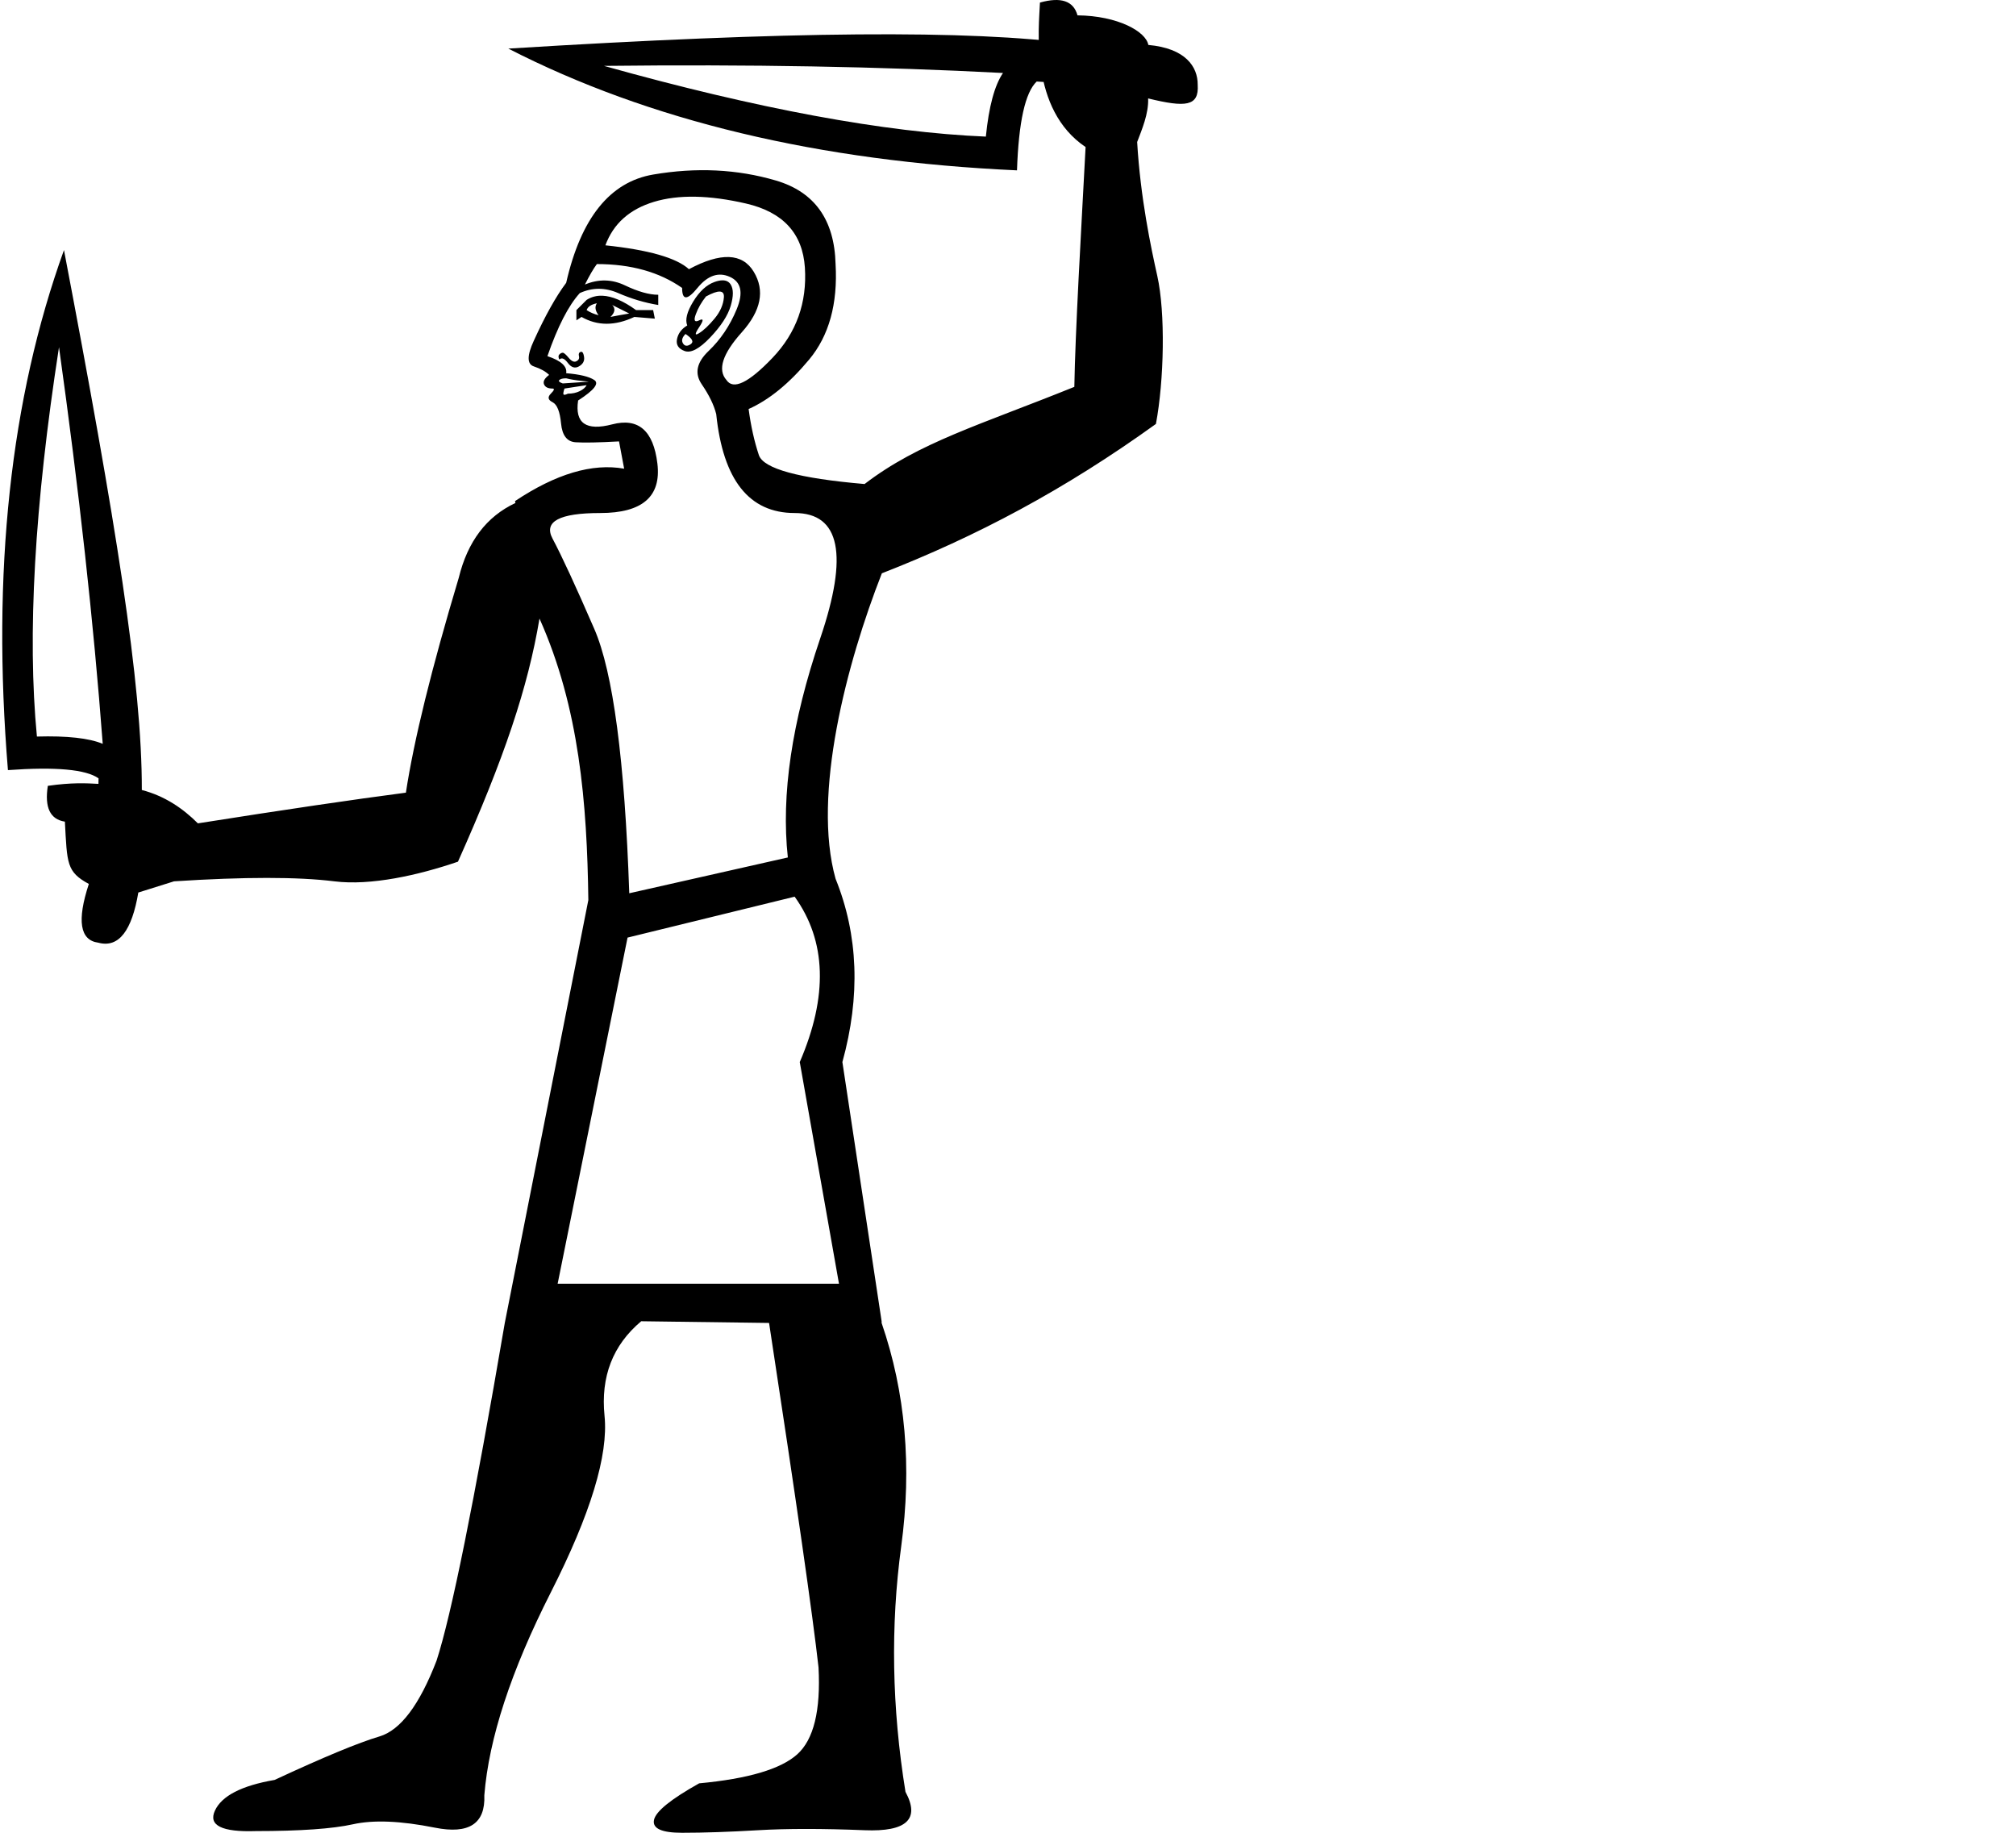
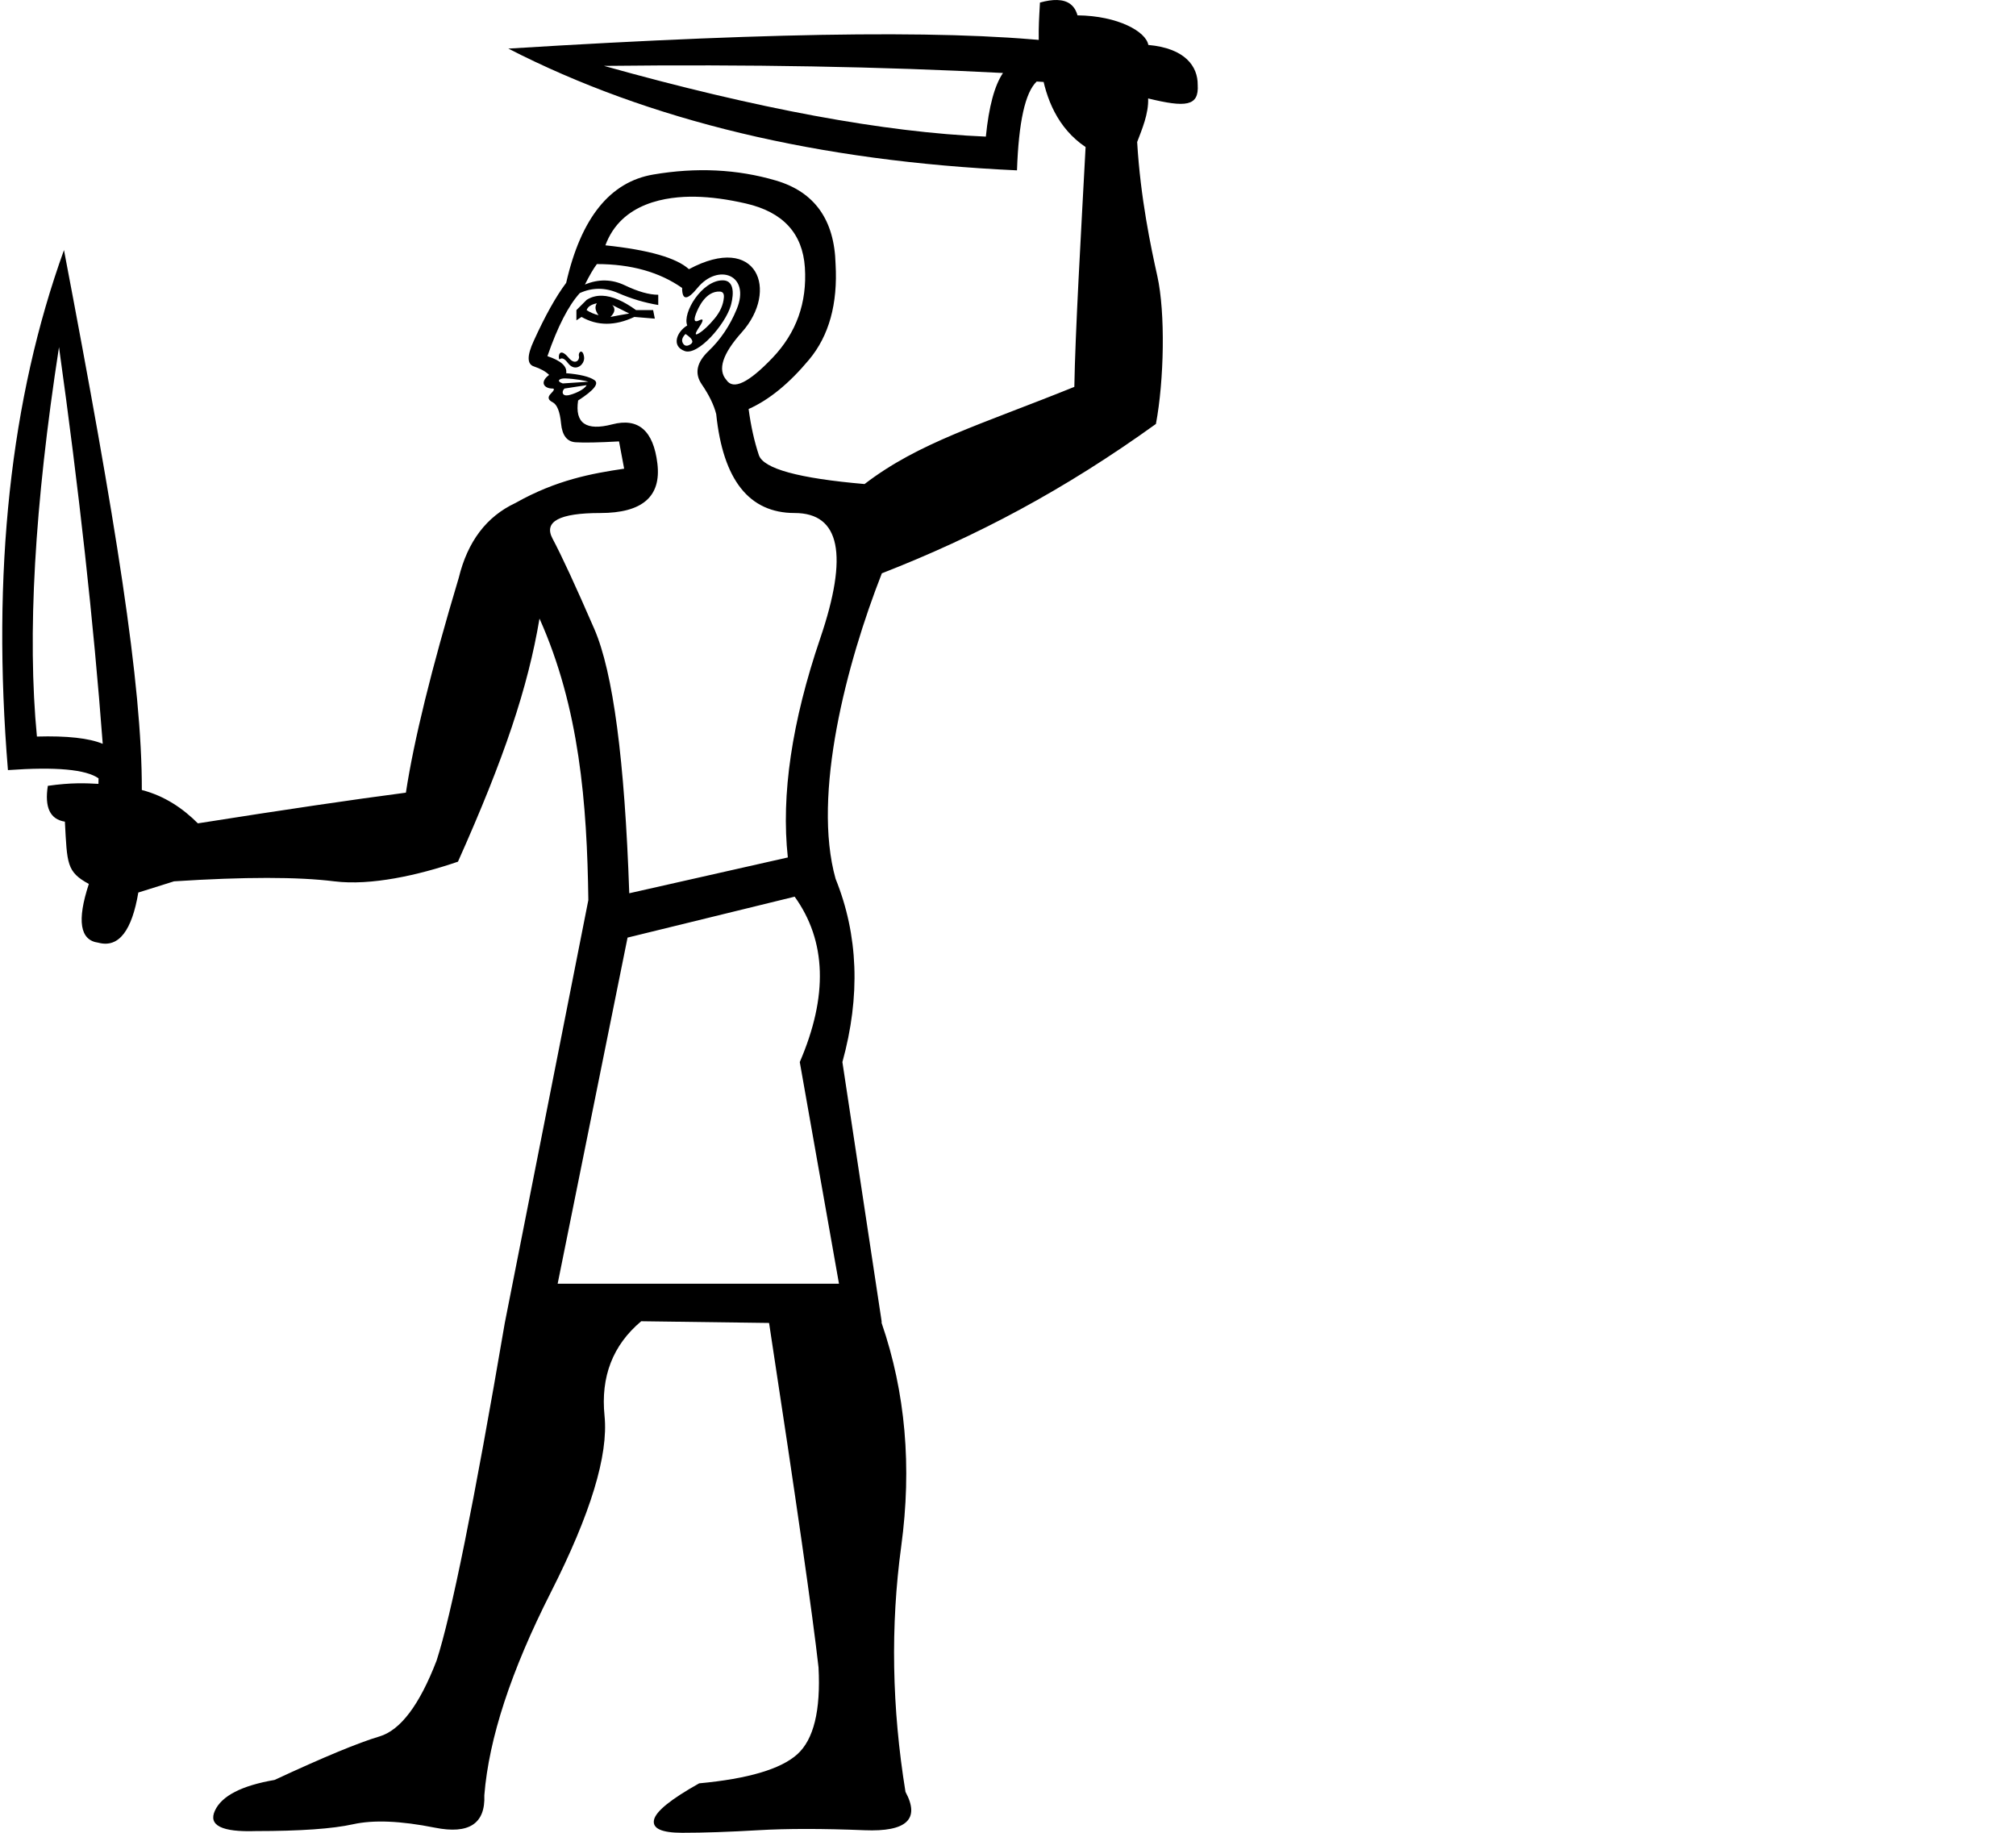
<svg xmlns="http://www.w3.org/2000/svg" width="1100" height="1000" version="1.1" id="svg1">
  <defs id="defs1" />
-   <path id="path1" style="fill:#000000;stroke:none;stroke-width:1" d="m 390.795,93.031 c -11.164,-0.543 -22.637,0.194 -34.422,2.209 -23.569,4.031 -39.385,23.723 -47.448,59.076 -5.582,7.443 -11.475,17.988 -17.677,31.633 -3.721,8.063 -3.721,12.714 0,13.954 3.721,1.24 6.513,2.792 8.373,4.653 -2.481,1.861 -3.411,3.566 -2.791,5.117 0.62,1.551 2.17,2.326 4.651,2.326 1.24,0 0.93,0.93 -0.93,2.791 -1.861,1.861 -1.551,3.41 0.93,4.651 2.481,1.24 4.032,5.117 4.653,11.63 0.62,6.512 3.256,9.924 7.907,10.234 4.652,0.31 12.56,0.156 23.724,-0.464 l 2.791,14.885 c -17.366,-3.101 -37.213,2.791 -59.542,17.677 l 0.218,1.044 c -15.776,7.383 -26.082,20.99 -30.919,40.821 -14.886,49.618 -24.499,88.694 -28.841,117.225 -28.531,3.721 -66.365,9.302 -113.502,16.745 C 99.908,441.173 89.974,434.307 77.384,431.038 77.531,372.981 63.19,284.796 34.909,136.441 5.635,217.568 -4.557,312.149 4.332,420.182 30.411,418.307 46.892,419.806 53.777,424.681 l -0.064,3.012 c -6.887,-0.373 -14.588,-0.785 -27.613,1.075 -1.861,11.784 1.24,18.297 9.303,19.537 1.24,22.948 0.885,27.376 13.074,33.993 -6.584,20.034 -4.872,30.717 5.136,32.048 11.389,3.09 18.412,-6.95 21.856,-27.363 l 19.477,-6.114 c 38.454,-2.481 67.605,-2.481 87.452,0 19.847,2.481 45.775,-3.278 67.483,-10.721 25.37,-56.78 38.17,-95.064 44.486,-132.648 21.752,48.619 25.949,100.816 26.651,153.602 l -45.587,230.725 c -16.746,97.996 -29.149,159.399 -37.212,184.208 -9.303,24.189 -19.693,37.989 -31.167,41.401 -11.474,3.411 -30.547,11.319 -57.217,23.724 -17.987,3.101 -28.84,8.684 -32.561,16.747 -3.721,8.063 3.721,11.784 22.328,11.164 24.189,0 41.866,-1.239 53.03,-3.721 11.164,-2.481 26.048,-1.861 44.655,1.86 18.607,3.721 27.601,-2.171 26.98,-17.677 2.481,-31.012 14.576,-67.916 36.284,-110.712 21.708,-42.796 31.477,-74.892 29.307,-96.29 -2.171,-21.398 4.496,-38.609 20.001,-51.634 l 69.777,0.93 c 14.886,97.376 23.877,160.02 26.979,187.93 1.24,23.569 -2.635,39.385 -11.628,47.448 -8.993,8.063 -26.825,13.333 -53.495,15.815 -15.506,8.683 -23.724,15.351 -24.654,20.003 -0.93,4.652 4.186,6.977 15.35,6.977 11.784,0 25.585,-0.466 41.401,-1.396 15.816,-0.93 35.197,-0.93 58.145,0 22.948,0.93 30.391,-6.046 22.328,-20.932 -7.443,-45.897 -8.217,-90.553 -2.325,-133.97 5.892,-43.416 2.325,-84.042 -10.7,-121.876 v -0.93 l -21.398,-141.413 c 9.923,-35.973 8.682,-69.311 -3.722,-100.012 -12.875,-45.911 6.069,-117.747 25.253,-166.658 51.763,-20.197 99.549,-45.513 149.539,-81.499 4.474,-23.741 5.226,-60.697 0.759,-80.723 -3.453,-15.48 -9.202,-42.552 -10.998,-73.106 2.575,-6.807 6.323,-15.417 5.992,-23.782 20.467,5.005 27.8,4.365 27.048,-7.411 0.08,-10.001 -6.766,-19.948 -26.945,-21.774 C 625.316,17.261 610.049,8.608 587.919,8.373 585.751,0.508 578.922,-1.816 567.434,1.4 c -0.589,13.919 -5.743,58.211 24.903,78.832 -2.537,47.755 -5.647,101.027 -6.141,130.85 -51.542,20.827 -84.788,30.289 -114.46,53.015 -35.973,-3.101 -55.2,-8.374 -57.681,-15.816 -2.481,-7.443 -4.342,-15.815 -5.583,-25.118 11.164,-4.962 22.173,-13.955 33.027,-26.98 10.854,-13.025 15.661,-30.392 14.42,-52.1 -0.62,-24.189 -11.474,-39.383 -32.561,-45.586 -10.544,-3.101 -21.399,-4.923 -32.563,-5.466 z m -11.396,14.303 c 8.373,0.155 17.6,1.395 27.678,3.721 20.157,4.652 30.857,16.283 32.097,34.889 1.24,19.227 -4.652,35.663 -17.677,49.308 -13.025,13.645 -21.399,17.676 -25.12,12.094 -4.962,-5.582 -2.171,-14.266 8.373,-26.05 10.544,-11.784 12.715,-22.794 6.513,-33.027 -6.202,-10.234 -17.987,-10.698 -35.354,-1.394 -6.823,-6.202 -22.019,-10.545 -45.587,-13.026 4.342,-11.784 13.179,-19.692 26.514,-23.724 6.667,-2.016 14.188,-2.946 22.562,-2.791 z m -53.727,36.748 c 18.607,0 34.113,4.343 46.517,13.026 0,6.822 2.789,6.822 8.372,0 5.582,-6.823 11.475,-8.838 17.677,-6.047 6.202,2.791 7.444,8.683 3.722,17.677 -3.721,8.993 -8.838,16.59 -15.35,22.792 -6.512,6.202 -7.754,12.251 -3.722,18.143 4.031,5.892 6.667,11.319 7.907,16.281 3.721,35.973 17.988,53.961 42.797,53.961 24.809,0 29.46,22.792 13.954,68.379 -15.506,45.587 -21.396,85.437 -17.675,119.549 l -86.524,19.537 c -2.481,-72.567 -8.837,-120.635 -19.071,-144.203 -10.234,-23.569 -17.832,-40.005 -22.794,-49.308 -4.962,-9.303 3.722,-13.954 26.05,-13.954 22.948,0 33.338,-8.994 31.167,-26.98 -2.171,-17.987 -10.389,-25.119 -24.654,-21.397 -14.265,3.721 -20.468,-0.621 -18.607,-13.026 8.684,-5.582 11.629,-9.303 8.838,-11.164 -2.791,-1.861 -7.908,-3.1 -15.35,-3.721 0.62,-3.721 -2.791,-6.823 -10.234,-9.303 5.582,-16.126 11.475,-27.601 17.677,-34.423 6.823,-3.101 13.799,-3.101 20.932,0 7.133,3.101 14.421,5.273 21.863,6.513 v -5.583 c -4.962,0 -11.008,-1.706 -18.141,-5.117 -7.133,-3.411 -14.421,-3.565 -21.863,-0.464 2.481,-4.962 4.652,-8.685 6.513,-11.166 z m 68.489,8.875 c -1.236,0.015 -2.668,0.313 -4.297,0.895 -4.342,1.551 -8.217,5.118 -11.628,10.7 -3.41,5.582 -4.497,9.923 -3.256,13.024 -3.101,1.861 -4.963,4.342 -5.583,7.443 -0.62,3.101 0.775,5.271 4.187,6.511 3.411,1.24 8.064,-1.239 13.956,-7.441 5.892,-6.202 9.613,-11.941 11.164,-17.213 1.551,-5.272 1.551,-9.147 0,-11.628 -0.969,-1.551 -2.483,-2.315 -4.543,-2.291 z m -1.389,6.128 c 1.628,0.077 2.364,1.124 2.209,3.14 -0.31,4.032 -2.016,7.908 -5.117,11.63 -3.101,3.721 -5.892,6.357 -8.373,7.907 -2.481,1.551 -2.481,0.465 0,-3.256 2.481,-3.721 2.481,-4.961 0,-3.721 -2.481,1.24 -3.101,0.155 -1.86,-3.256 1.24,-3.411 3.102,-6.668 5.583,-9.769 3.411,-1.861 5.93,-2.751 7.558,-2.674 z m -64.092,2.268 c -3.169,-0.116 -6.033,0.638 -8.591,2.266 l -5.581,5.583 v 5.583 l 2.791,-1.862 c 8.683,4.962 18.297,4.962 28.841,0 l 11.164,0.932 -0.93,-4.653 h -9.303 c -6.978,-5.039 -13.107,-7.655 -18.389,-7.849 z m -3.008,4.128 c -1.24,1.861 -0.93,4.03 0.93,6.511 -2.481,-0.62 -4.652,-1.55 -6.513,-2.791 0.62,-1.861 2.482,-3.1 5.583,-3.721 z m 8.373,0.93 9.302,4.651 c -3.721,0.62 -7.133,1.24 -10.234,1.86 2.481,-2.481 2.793,-4.65 0.932,-6.511 z m 40.004,15.815 c 3.721,2.481 4.651,4.342 2.791,5.583 -1.861,1.24 -3.256,1.085 -4.187,-0.466 -0.93,-1.551 -0.465,-3.256 1.396,-5.117 z m -341.859,7.183 C 43.112,267.425 51.065,339.571 56.052,405.843 48.586,402.737 36.615,401.413 20.142,401.875 14.809,346.587 18.826,275.765 32.192,189.409 Z m 284.976,2.528 c -0.107,0 -0.219,0.02 -0.335,0.058 -0.93,0.31 -1.24,1.086 -0.93,2.326 0.31,1.24 -0.156,2.17 -1.396,2.791 -1.24,0.62 -2.634,3.7e-4 -4.185,-1.86 -1.55,-1.861 -2.636,-2.792 -3.256,-2.792 -0.62,0 -1.24,0.312 -1.86,0.932 -0.62,0.62 -0.622,1.55 -0.002,2.791 1.24,-1.24 2.792,-0.621 4.653,1.86 1.861,2.481 3.876,3.101 6.047,1.86 2.171,-1.24 3.101,-2.946 2.791,-5.117 -0.271,-1.899 -0.779,-2.849 -1.525,-2.849 z m -8.242,14.479 c 2.481,0.62 5.272,1.084 8.373,1.394 3.101,0.31 4.341,0.466 3.721,0.466 l -13.954,0.93 c -1.861,-0.62 -2.481,-1.24 -1.86,-1.86 0.62,-0.62 1.86,-0.93 3.721,-0.93 z m 11.164,3.721 c -0.62,1.24 -1.86,2.326 -3.721,3.256 -1.861,0.93 -4.032,1.396 -6.513,1.396 -1.24,0.62 -2.016,0.774 -2.326,0.464 -0.31,-0.31 -0.154,-1.394 0.466,-3.255 z m 113.502,279.105 c 17.366,24.189 18.296,54.269 2.791,90.243 l 21.397,120.945 h -153.507 l 38.144,-188.86 z" />
+   <path id="path1" style="fill:#000000;stroke:none;stroke-width:1" d="m 576.84,0.008 c -2.68,-0.077 -5.816,0.388 -9.406,1.393 -0.589,13.919 -5.744,58.211 24.902,78.832 -2.537,47.755 -5.646,101.027 -6.141,130.85 -51.542,20.827 -84.787,30.29 -114.459,53.016 -35.973,-3.101 -55.201,-8.374 -57.682,-15.816 -2.481,-7.443 -4.342,-15.816 -5.582,-25.119 11.164,-4.962 22.173,-13.954 33.027,-26.979 10.854,-13.025 15.66,-30.394 14.42,-52.102 -0.62,-24.189 -11.475,-39.384 -32.562,-45.586 -10.544,-3.101 -21.398,-4.922 -32.562,-5.465 -11.164,-0.543 -22.638,0.193 -34.422,2.209 -23.569,4.031 -39.384,23.723 -47.447,59.076 -5.582,7.443 -11.475,17.988 -17.678,31.633 -3.721,8.063 -3.721,12.715 0,13.955 3.721,1.24 6.514,2.792 8.375,4.652 -5.43,4.072 -2.676,7.443 1.859,7.443 1.24,0 0.931,0.928 -0.93,2.789 -1.861,1.861 -1.551,3.412 0.93,4.652 2.481,1.24 4.032,5.116 4.652,11.629 0.62,6.512 3.256,9.924 7.908,10.234 4.652,0.31 12.559,0.155 23.723,-0.465 l 2.791,14.885 c -17.532,2.611 -36.913,6.07 -59.324,18.721 -15.776,7.383 -26.081,20.989 -30.918,40.82 -14.886,49.618 -24.5,88.694 -28.842,117.225 -28.531,3.721 -66.365,9.303 -113.502,16.746 C 99.908,441.173 89.973,434.306 77.383,431.037 77.53,372.98 63.191,284.797 34.91,136.441 5.636,217.569 -4.557,312.148 4.332,420.182 c 26.078,-1.875 42.56,-0.374 49.445,4.5 l -0.064,3.012 c -6.887,-0.373 -14.588,-0.786 -27.613,1.074 -1.861,11.784 1.242,18.297 9.305,19.537 1.24,22.948 0.884,27.377 13.072,33.994 -6.584,20.034 -4.872,30.716 5.137,32.047 11.389,3.09 18.413,-6.951 21.857,-27.363 l 19.477,-6.113 c 38.454,-2.481 67.604,-2.481 87.451,0 19.847,2.481 45.776,-3.28 67.484,-10.723 25.37,-56.78 38.17,-95.063 44.486,-132.646 21.752,48.619 25.949,100.815 26.65,153.602 l -45.588,230.727 c -16.746,97.996 -29.148,159.398 -37.211,184.207 -9.303,24.189 -19.694,37.989 -31.168,41.4 -11.474,3.411 -30.547,11.32 -57.217,23.725 -17.987,3.101 -28.839,8.683 -32.561,16.746 -3.721,8.063 3.719,11.784 22.326,11.164 24.189,0 41.867,-1.239 53.031,-3.721 11.164,-2.481 26.049,-1.862 44.656,1.859 18.607,3.721 27.599,-2.17 26.979,-17.676 2.481,-31.012 14.577,-67.917 36.285,-110.713 21.708,-42.796 31.477,-74.891 29.307,-96.289 -2.171,-21.398 4.494,-38.61 20,-51.635 l 69.777,0.932 c 14.886,97.376 23.877,160.019 26.979,187.93 1.24,23.569 -2.634,39.384 -11.627,47.447 -8.993,8.063 -26.824,13.333 -53.494,15.814 -15.506,8.683 -23.724,15.352 -24.654,20.004 -0.93,4.652 4.186,6.977 15.35,6.977 11.784,0 25.585,-0.466 41.4,-1.396 15.816,-0.93 35.198,-0.93 58.146,0 22.948,0.93 30.391,-6.046 22.328,-20.932 -7.443,-45.897 -8.218,-90.553 -2.326,-133.969 5.892,-43.416 2.326,-84.041 -10.699,-121.875 v -0.932 l -21.396,-141.412 c 9.923,-35.973 8.682,-69.31 -3.723,-100.012 -12.875,-45.911 6.068,-117.747 25.252,-166.658 51.763,-20.197 99.549,-45.512 149.539,-81.498 4.474,-23.741 5.227,-60.697 0.76,-80.723 -3.453,-15.48 -9.202,-42.554 -10.998,-73.107 2.575,-6.807 6.321,-15.416 5.99,-23.781 20.467,5.005 27.801,4.365 27.049,-7.412 0.08,-10.001 -6.766,-19.947 -26.945,-21.773 C 625.316,17.262 610.049,8.608 587.918,8.373 586.427,2.966 582.736,0.177 576.84,0.008 Z M 379.398,107.334 c 8.373,0.155 17.601,1.395 27.68,3.721 20.157,4.652 30.855,16.284 32.096,34.891 1.24,19.227 -4.651,35.662 -17.676,49.307 -13.025,13.645 -21.4,17.676 -25.121,12.094 -4.962,-5.582 -2.169,-14.264 8.375,-26.049 20.382,-22.78 8.468,-54.409 -28.842,-34.422 -6.823,-6.202 -22.019,-10.544 -45.588,-13.025 8.642,-23.456 33.768,-26.799 49.076,-26.516 z m -53.727,36.748 c 18.607,0 34.113,4.344 46.518,13.027 0,6.822 2.789,6.822 8.371,0 11.239,-13.737 29.216,-7.259 21.4,11.629 -3.721,8.993 -8.839,16.589 -15.352,22.791 -6.512,6.202 -7.754,12.252 -3.723,18.145 4.031,5.892 6.668,11.317 7.908,16.279 3.721,35.973 17.988,53.961 42.797,53.961 24.809,0 29.461,22.792 13.955,68.379 -15.506,45.587 -21.397,85.436 -17.676,119.549 l -86.523,19.537 c -2.481,-72.567 -8.838,-120.634 -19.072,-144.203 -10.234,-23.569 -17.831,-40.003 -22.793,-49.307 -4.962,-9.303 3.723,-13.955 26.051,-13.955 22.948,0 33.337,-8.994 31.166,-26.98 -2.171,-17.987 -10.389,-25.118 -24.654,-21.396 -14.265,3.721 -20.466,-0.623 -18.605,-13.027 8.684,-5.582 11.627,-9.303 8.836,-11.164 -2.791,-1.861 -7.907,-3.1 -15.35,-3.721 0.62,-3.721 -2.792,-6.822 -10.234,-9.303 5.582,-16.126 11.475,-27.601 17.678,-34.424 6.823,-3.101 13.799,-3.101 20.932,0 7.133,3.101 14.421,5.273 21.863,6.514 v -5.584 c -4.962,0 -11.008,-1.704 -18.141,-5.115 -7.133,-3.411 -14.421,-3.566 -21.863,-0.465 2.481,-4.962 4.651,-8.685 6.512,-11.166 z m 68.49,8.875 c -11.104,0.13 -21.969,17.65 -19.182,24.619 -5.699,3.419 -8.832,11.249 -1.396,13.953 7.339,2.669 22.174,-14.638 25.119,-24.652 0.697,-2.371 3.705,-14.017 -4.541,-13.92 z m -1.391,6.129 c 1.628,0.077 2.366,1.123 2.211,3.139 -0.31,4.032 -2.016,7.91 -5.117,11.631 -3.101,3.721 -5.892,6.356 -8.373,7.906 -2.481,1.551 -2.481,0.466 0,-3.256 2.481,-3.721 2.481,-4.961 0,-3.721 -2.481,1.24 -3.102,0.155 -1.861,-3.256 1.331,-3.659 5.438,-12.81 13.141,-12.443 z m -64.09,2.268 c -3.169,-0.116 -6.033,0.638 -8.592,2.266 l -5.582,5.584 v 5.582 l 2.791,-1.861 c 8.683,4.962 18.296,4.962 28.84,0 l 11.164,0.932 -0.93,-4.652 h -9.303 c -6.978,-5.039 -13.107,-7.656 -18.389,-7.85 z m -3.01,4.129 c -1.24,1.861 -0.931,4.029 0.93,6.51 -2.481,-0.62 -4.651,-1.549 -6.512,-2.789 0.62,-1.861 2.481,-3.1 5.582,-3.721 z m 8.373,0.93 9.303,4.65 c -3.721,0.62 -7.133,1.241 -10.234,1.861 2.481,-2.481 2.792,-4.651 0.932,-6.512 z m 40.006,15.814 c 3.721,2.481 4.65,4.341 2.789,5.582 -1.861,1.24 -3.255,1.086 -4.186,-0.465 -0.93,-1.551 -0.464,-3.256 1.396,-5.117 z m -341.859,7.184 C 43.112,267.426 51.066,339.571 56.053,405.844 48.586,402.737 36.616,401.413 20.143,401.875 14.81,346.587 18.826,275.766 32.191,189.41 Z m 283.711,4.912 c 0.509,2.035 -2.049,5.167 -5.58,0.93 -5.173,-6.208 -5.956,-0.743 -5.119,0.932 1.24,-1.24 2.792,-0.621 4.652,1.859 4.078,5.438 9.412,0.761 8.838,-3.256 -0.691,-4.84 -3.366,-2.765 -2.791,-0.465 z m -7.503,12.152 c 5.377,0.188 11.402,1.292 12.621,1.803 l -13.955,0.93 c -3.842,-1.281 -1.793,-2.842 1.335,-2.732 z m 11.691,3.662 c -1.313,2.626 -7.342,5.053 -10.059,5.53 -3.227,0.567 -3.819,-1.918 -2.035,-3.667 z M 433.592,489.242 c 17.366,24.189 18.297,54.269 2.791,90.242 L 457.779,700.43 H 304.273 l 38.145,-188.859 z" />
  <path d="m 569.434,44.722 -3.775,-0.246 c -6.271,5.942 -9.855,22.099 -10.754,48.471 C 446.619,88.018 354.105,65.874 277.362,26.515 430.323,17.022 529.787,16.189 586.527,24.015 M 329.553,35.95 c 83.661,23.418 153.115,36.28 208.365,38.585 1.638,-16.398 4.754,-27.969 9.345,-34.712 C 480.895,36.337 408.325,35.045 329.553,35.95 Z" style="fill:#000000;stroke:none;stroke-width:1" id="path1-6" />
</svg>
